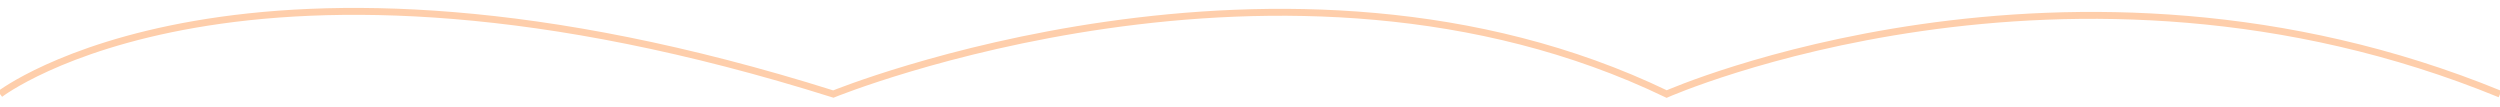
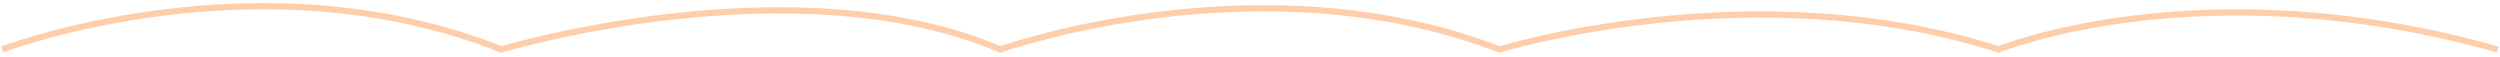
- <svg xmlns="http://www.w3.org/2000/svg" version="1.1" id="Layer_1" x="0px" y="0px" viewBox="0 0 723 30.7" enable-background="new 0 0 723 30.7" xml:space="preserve">
-   <path fill="none" stroke="#FECEAB" stroke-width="2" stroke-miterlimit="10" d="M0,27.2c0,0,70.1-53.8,241,0c0,0,130.5-53.2,241,0  c0,0,116-51.2,241,0" />
+ <svg xmlns="http://www.w3.org/2000/svg" version="1.1" id="Layer_1" x="0px" y="0px" viewBox="0 0 803.4 18.3" enable-background="new 0 0 803.4 18.3" xml:space="preserve">
+   <path fill="none" stroke="#FECEAB" stroke-width="2" stroke-miterlimit="10" d="M0.7,15.9c0,0,82-31.3,160.4,0  c0,0,93.9-28.3,160.4,0c0,0,83.3-29.8,160.4,0c0,0,81.8-25.3,160.4,0c0,0,65.2-26.8,160.4,0" />
</svg>
